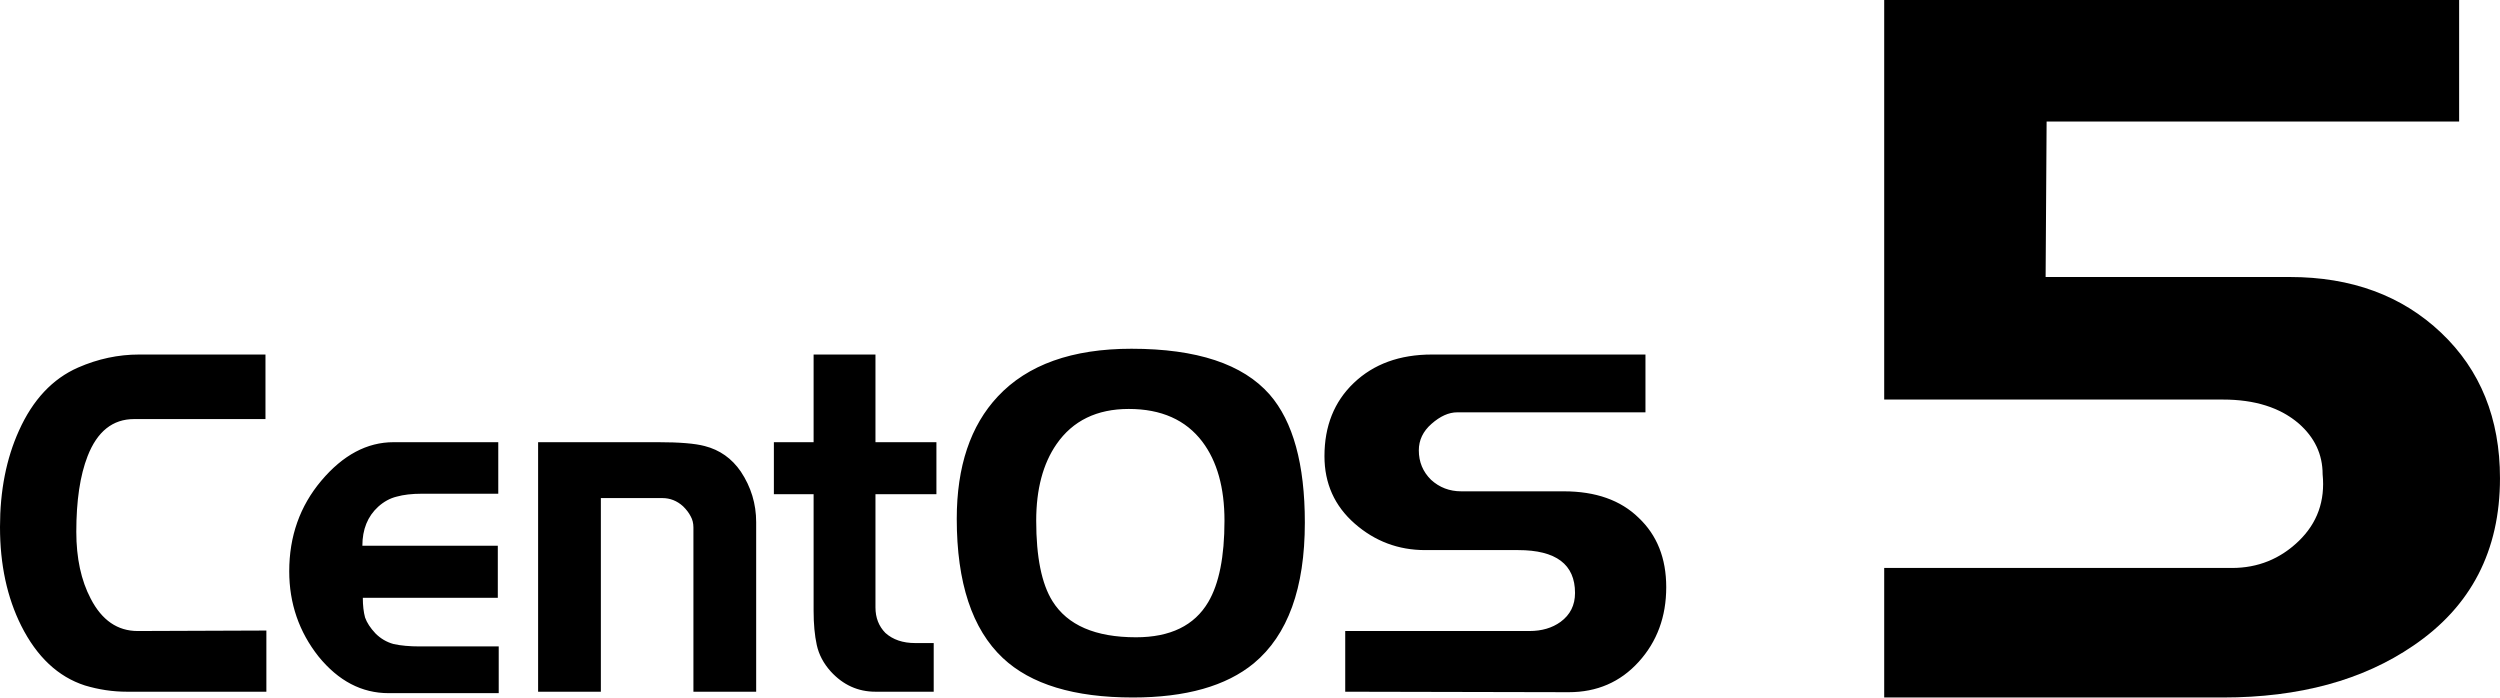
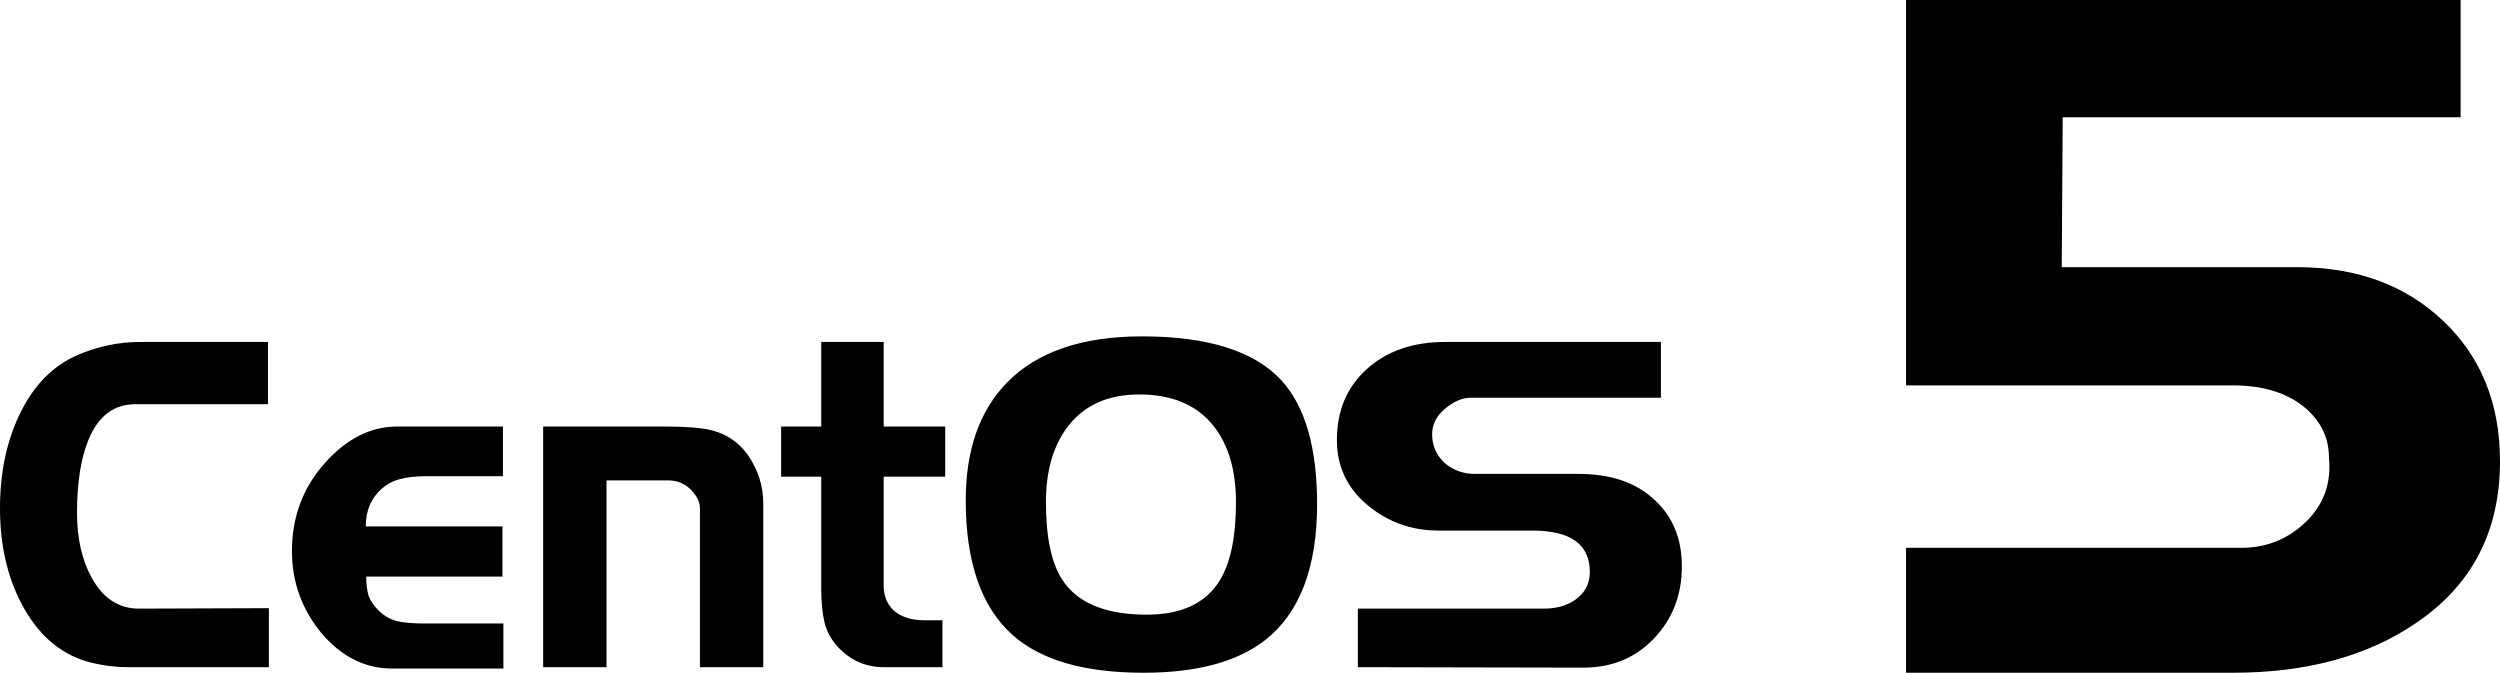
- <svg xmlns="http://www.w3.org/2000/svg" width="344.09" height="96" id="svg3394" version="1.0">
+ <svg xmlns="http://www.w3.org/2000/svg" width="356.746" height="96" id="svg3394" version="1.0">
  <defs id="defs3396">
    </defs>
-   <g id="layer1" transform="translate(-356.4824,-442.9641)">
-     <g id="CENTOSARTWORK">
-       <path style="font-size:72.705px;font-style:normal;font-variant:normal;font-weight:200;font-stretch:normal;text-align:start;line-height:125%;writing-mode:lr-tb;text-anchor:start;fill:#000000;fill-opacity:1;stroke:none;stroke-width:2.48;stroke-linecap:butt;stroke-linejoin:miter;stroke-miterlimit:4;stroke-dasharray:none;stroke-opacity:1;display:inline;font-family:Denmark;-inkscape-font-specification:Denmark Ultra-Light" clip-path="none" d="M 393.145,538.169 L 373.944,538.169 C 371.997,538.169 370.07,537.881 368.165,537.307 C 364.478,536.113 361.557,533.373 359.403,529.086 C 357.456,525.196 356.482,520.666 356.482,515.495 C 356.482,510.5 357.352,506.08 359.092,502.235 C 360.998,497.992 363.711,495.097 367.233,493.55 C 369.967,492.356 372.763,491.76 375.622,491.76 L 393.021,491.76 L 393.021,500.644 L 374.938,500.644 C 371.997,500.644 369.863,502.345 368.538,505.749 C 367.502,508.401 366.984,511.87 366.984,516.157 C 366.984,519.782 367.647,522.854 368.973,525.373 C 370.505,528.334 372.659,529.815 375.435,529.815 L 393.145,529.749 L 393.145,538.169 M 425.124,538.367 L 409.962,538.367 C 406.275,538.367 403.064,536.688 400.33,533.329 C 397.637,529.925 396.291,526.014 396.291,521.594 C 396.291,516.776 397.761,512.622 400.703,509.13 C 403.685,505.594 407,503.826 410.645,503.826 L 425.062,503.826 L 425.062,510.92 L 414.498,510.92 C 413.172,510.92 412.033,511.053 411.08,511.318 C 410.169,511.539 409.319,512.003 408.532,512.71 C 407.082,514.036 406.357,515.826 406.357,518.08 L 424.999,518.08 L 424.999,525.24 L 406.42,525.24 C 406.42,526.301 406.523,527.207 406.73,527.959 C 406.979,528.666 407.455,529.395 408.16,530.146 C 408.864,530.854 409.692,531.34 410.645,531.605 C 411.639,531.826 412.841,531.936 414.249,531.936 L 425.124,531.936 L 425.124,538.367 M 460.559,538.169 L 451.922,538.169 L 451.922,515.561 C 451.922,514.986 451.797,514.478 451.549,514.036 C 451.3,513.55 450.948,513.086 450.492,512.644 C 449.664,511.892 448.711,511.517 447.634,511.517 L 439.183,511.517 L 439.183,538.169 L 430.545,538.169 L 430.545,503.826 L 447.075,503.826 C 450.016,503.826 452.149,504.003 453.475,504.356 C 455.546,504.887 457.203,506.058 458.446,507.87 C 459.855,509.992 460.559,512.312 460.559,514.832 L 460.559,538.169 M 485.367,510.986 L 476.978,510.986 L 476.978,526.566 C 476.978,527.981 477.433,529.152 478.345,530.08 C 479.38,531.008 480.747,531.472 482.446,531.472 L 484.994,531.472 L 484.994,538.169 L 476.978,538.169 C 474.575,538.169 472.524,537.24 470.826,535.384 C 469.832,534.279 469.189,533.064 468.899,531.738 C 468.609,530.412 468.464,528.843 468.464,527.03 L 468.464,510.986 L 462.996,510.986 L 462.996,503.826 L 468.464,503.826 L 468.464,491.76 L 476.978,491.76 L 476.978,503.826 L 485.367,503.826 L 485.367,510.986 M 536.076,514.898 C 536.076,523.914 533.735,530.367 529.054,534.257 C 525.243,537.395 519.691,538.964 512.4,538.964 C 504.322,538.964 498.357,537.152 494.504,533.528 C 490.278,529.55 488.166,523.163 488.166,514.367 C 488.166,507.163 490.051,501.55 493.82,497.528 C 497.922,493.152 504.053,490.964 512.214,490.964 C 521.203,490.964 527.542,493.064 531.229,497.262 C 534.46,500.975 536.076,506.854 536.076,514.898 M 525.015,514.633 C 525.015,510.08 524,506.456 521.97,503.76 C 519.691,500.754 516.315,499.251 511.841,499.251 C 507.45,499.251 504.136,500.865 501.899,504.091 C 500.034,506.787 499.102,510.301 499.102,514.633 C 499.102,519.627 499.848,523.318 501.339,525.704 C 503.411,529.019 507.243,530.677 512.835,530.677 C 517.558,530.677 520.872,529.064 522.778,525.837 C 524.269,523.318 525.015,519.583 525.015,514.633 M 585.816,523.782 C 585.816,527.848 584.552,531.274 582.025,534.058 C 579.498,536.843 576.288,538.235 572.394,538.235 L 541.634,538.169 L 541.634,529.815 L 566.987,529.815 C 568.686,529.815 570.115,529.395 571.275,528.555 C 572.601,527.583 573.263,526.257 573.263,524.577 C 573.263,520.644 570.654,518.677 565.434,518.677 L 552.633,518.677 C 548.946,518.677 545.715,517.461 542.939,515.03 C 540.164,512.6 538.776,509.506 538.776,505.749 C 538.776,501.594 540.122,498.235 542.815,495.671 C 545.549,493.064 549.132,491.76 553.565,491.76 L 582.957,491.76 L 582.957,499.716 L 557.045,499.716 C 555.885,499.716 554.704,500.246 553.503,501.307 C 552.343,502.323 551.763,503.539 551.763,504.953 C 551.763,506.544 552.322,507.892 553.441,508.997 C 554.601,510.058 555.989,510.588 557.604,510.588 L 571.71,510.588 C 576.101,510.588 579.54,511.804 582.025,514.235 C 584.552,516.622 585.816,519.804 585.816,523.782" id="text2460" />
-       <path id="text2461" d="M 700.57,508.793 C 700.57,518.758 696.593,526.438 688.639,531.833 C 681.69,536.587 672.959,538.964 662.444,538.964 L 615.816,538.964 L 615.816,521.136 L 663.679,521.136 C 667.244,521.136 670.307,519.901 672.867,517.433 C 675.427,514.964 676.524,511.901 676.159,508.244 C 676.159,505.501 675.061,503.17 672.867,501.25 C 670.307,499.056 666.833,497.958 662.444,497.958 L 615.816,497.958 L 615.816,442.964 L 694.947,442.964 L 694.947,459.696 L 638.17,459.696 L 638.033,481.09 L 671.633,481.09 C 680.136,481.09 687.084,483.65 692.479,488.77 C 697.873,493.89 700.57,500.564 700.57,508.793" style="font-size:137.143px;font-style:normal;font-variant:normal;font-weight:200;font-stretch:normal;text-indent:0;text-align:start;text-decoration:none;line-height:125%;letter-spacing:normal;word-spacing:normal;text-transform:none;direction:ltr;block-progression:tb;writing-mode:lr-tb;text-anchor:start;fill:#000000;fill-opacity:1;fill-rule:nonzero;stroke:none;stroke-width:1px;stroke-linecap:butt;stroke-linejoin:miter;stroke-miterlimit:4;stroke-dashoffset:0;stroke-opacity:1;marker:none;marker-start:none;marker-mid:none;marker-end:none;visibility:visible;display:inline;overflow:visible;enable-background:accumulate;font-family:Denmark;-inkscape-font-specification:Denmark Ultra-Light" />
+   <g id="layer1" transform="translate(-350.1535,-553.6615)">
+     <g id="CENTOSARTWORK" transform="matrix(0.903111,0,0,0.903111,59.329,-271.9858)">
+       <path id="text5083" d="M 364.509,1019.644 L 342.259,1019.644 C 340.003,1019.644 337.771,1019.326 335.562,1018.69 C 331.29,1017.368 327.906,1014.334 325.409,1009.587 C 323.153,1005.28 322.025,1000.263 322.025,994.537 C 322.025,989.007 323.033,984.113 325.049,979.855 C 327.258,975.157 330.402,971.951 334.482,970.238 C 337.651,968.917 340.891,968.256 344.203,968.256 L 364.365,968.256 L 364.365,978.093 L 343.411,978.093 C 340.003,978.093 337.531,979.978 335.994,983.746 C 334.794,986.682 334.194,990.524 334.194,995.271 C 334.194,999.285 334.962,1002.686 336.499,1005.476 C 338.275,1008.755 340.771,1010.394 343.987,1010.394 L 364.509,1010.321 L 364.509,1019.644 M 401.566,1019.864 L 383.996,1019.864 C 379.724,1019.864 376.003,1018.004 372.835,1014.285 C 369.715,1010.516 368.155,1006.185 368.155,1001.291 C 368.155,995.957 369.859,991.356 373.267,987.49 C 376.723,983.575 380.564,981.617 384.788,981.617 L 401.494,981.617 L 401.494,989.472 L 389.253,989.472 C 387.716,989.472 386.396,989.619 385.292,989.912 C 384.236,990.157 383.252,990.671 382.34,991.454 C 380.66,992.922 379.82,994.904 379.82,997.4 L 401.422,997.4 L 401.422,1005.329 L 379.892,1005.329 C 379.892,1006.503 380.012,1007.507 380.252,1008.339 C 380.54,1009.122 381.092,1009.929 381.908,1010.761 C 382.724,1011.544 383.684,1012.083 384.788,1012.376 C 385.94,1012.621 387.332,1012.743 388.965,1012.743 L 401.566,1012.743 L 401.566,1019.864 M 442.628,1019.644 L 432.619,1019.644 L 432.619,994.611 C 432.619,993.975 432.475,993.412 432.187,992.922 C 431.899,992.384 431.491,991.87 430.963,991.381 C 430.002,990.549 428.898,990.133 427.65,990.133 L 417.857,990.133 L 417.857,1019.644 L 407.848,1019.644 L 407.848,981.617 L 427.002,981.617 C 430.41,981.617 432.883,981.813 434.419,982.204 C 436.819,982.792 438.739,984.089 440.179,986.095 C 441.812,988.444 442.628,991.014 442.628,993.803 L 442.628,1019.644 M 471.374,989.545 L 461.653,989.545 L 461.653,1006.797 C 461.653,1008.363 462.181,1009.66 463.237,1010.688 C 464.437,1011.716 466.022,1012.229 467.99,1012.229 L 470.942,1012.229 L 470.942,1019.644 L 461.653,1019.644 C 458.869,1019.644 456.493,1018.616 454.525,1016.561 C 453.372,1015.337 452.628,1013.991 452.292,1012.523 C 451.956,1011.055 451.788,1009.317 451.788,1007.311 L 451.788,989.545 L 445.452,989.545 L 445.452,981.617 L 451.788,981.617 L 451.788,968.256 L 461.653,968.256 L 461.653,981.617 L 471.374,981.617 L 471.374,989.545 M 530.135,993.877 C 530.135,1003.861 527.423,1011.006 521.998,1015.313 C 517.582,1018.788 511.149,1020.525 502.7,1020.525 C 493.34,1020.525 486.427,1018.518 481.962,1014.505 C 477.066,1010.101 474.618,1003.029 474.618,993.289 C 474.618,985.312 476.802,979.097 481.17,974.643 C 485.923,969.798 493.028,967.375 502.484,967.375 C 512.901,967.375 520.246,969.7 524.519,974.349 C 528.263,978.46 530.135,984.969 530.135,993.877 M 517.318,993.583 C 517.318,988.542 516.142,984.529 513.79,981.544 C 511.149,978.216 507.237,976.552 502.052,976.552 C 496.964,976.552 493.124,978.338 490.531,981.911 C 488.371,984.896 487.291,988.787 487.291,993.583 C 487.291,999.113 488.155,1003.2 489.883,1005.843 C 492.283,1009.513 496.724,1011.348 503.205,1011.348 C 508.677,1011.348 512.517,1009.562 514.726,1005.99 C 516.454,1003.2 517.318,999.064 517.318,993.583 M 587.773,1003.714 C 587.773,1008.216 586.309,1012.009 583.381,1015.092 C 580.452,1018.176 576.732,1019.717 572.22,1019.717 L 536.576,1019.644 L 536.576,1010.394 L 565.955,1010.394 C 567.923,1010.394 569.579,1009.929 570.924,1008.999 C 572.46,1007.923 573.228,1006.454 573.228,1004.595 C 573.228,1000.239 570.203,998.061 564.155,998.061 L 549.322,998.061 C 545.049,998.061 541.305,996.715 538.088,994.023 C 534.872,991.332 533.264,987.906 533.264,983.746 C 533.264,979.146 534.824,975.426 537.944,972.587 C 541.113,969.7 545.265,968.256 550.402,968.256 L 584.461,968.256 L 584.461,977.066 L 554.434,977.066 C 553.09,977.066 551.722,977.653 550.33,978.827 C 548.985,979.953 548.313,981.299 548.313,982.865 C 548.313,984.627 548.961,986.12 550.258,987.343 C 551.602,988.518 553.21,989.105 555.082,989.105 L 571.428,989.105 C 576.516,989.105 580.5,990.451 583.381,993.143 C 586.309,995.785 587.773,999.309 587.773,1003.714" clip-path="none" style="font-size:72.706px;font-style:normal;font-variant:normal;font-weight:200;font-stretch:normal;text-align:start;line-height:125%;writing-mode:lr-tb;text-anchor:start;fill:#000000;fill-opacity:1;stroke:none;stroke-width:1;stroke-linecap:butt;stroke-linejoin:miter;stroke-miterlimit:4;stroke-opacity:1;display:inline;font-family:Denmark;-inkscape-font-specification:Denmark Ultra-Light" />
+       <path id="text9278" d="M 717.044,987.117 C 717.044,998.151 712.64,1006.655 703.832,1012.628 C 696.138,1017.893 686.47,1020.525 674.828,1020.525 L 623.197,1020.525 L 623.197,1000.784 L 676.194,1000.784 C 680.143,1000.784 683.534,999.417 686.369,996.683 C 689.203,993.95 690.418,990.559 690.013,986.509 C 690.013,983.472 688.798,980.891 686.369,978.764 C 683.534,976.335 679.687,975.12 674.828,975.12 L 623.197,975.12 L 623.197,914.226 L 710.818,914.226 L 710.818,932.752 L 647.949,932.752 L 647.797,956.442 L 685.002,956.442 C 694.417,956.442 702.111,959.276 708.084,964.946 C 714.057,970.615 717.044,978.005 717.044,987.117" style="font-size:151.856px;font-style:normal;font-variant:normal;font-weight:200;font-stretch:normal;text-indent:0;text-align:start;text-decoration:none;line-height:125%;letter-spacing:normal;word-spacing:normal;text-transform:none;direction:ltr;block-progression:tb;writing-mode:lr-tb;text-anchor:start;fill:#000000;fill-opacity:1;fill-rule:nonzero;stroke:none;stroke-width:1px;stroke-linecap:butt;stroke-linejoin:miter;marker:none;marker-start:none;marker-mid:none;marker-end:none;stroke-miterlimit:4;stroke-dashoffset:0;stroke-opacity:1;visibility:visible;display:inline;overflow:visible;enable-background:accumulate;font-family:Denmark;-inkscape-font-specification:Denmark Ultra-Light" />
    </g>
  </g>
</svg>
